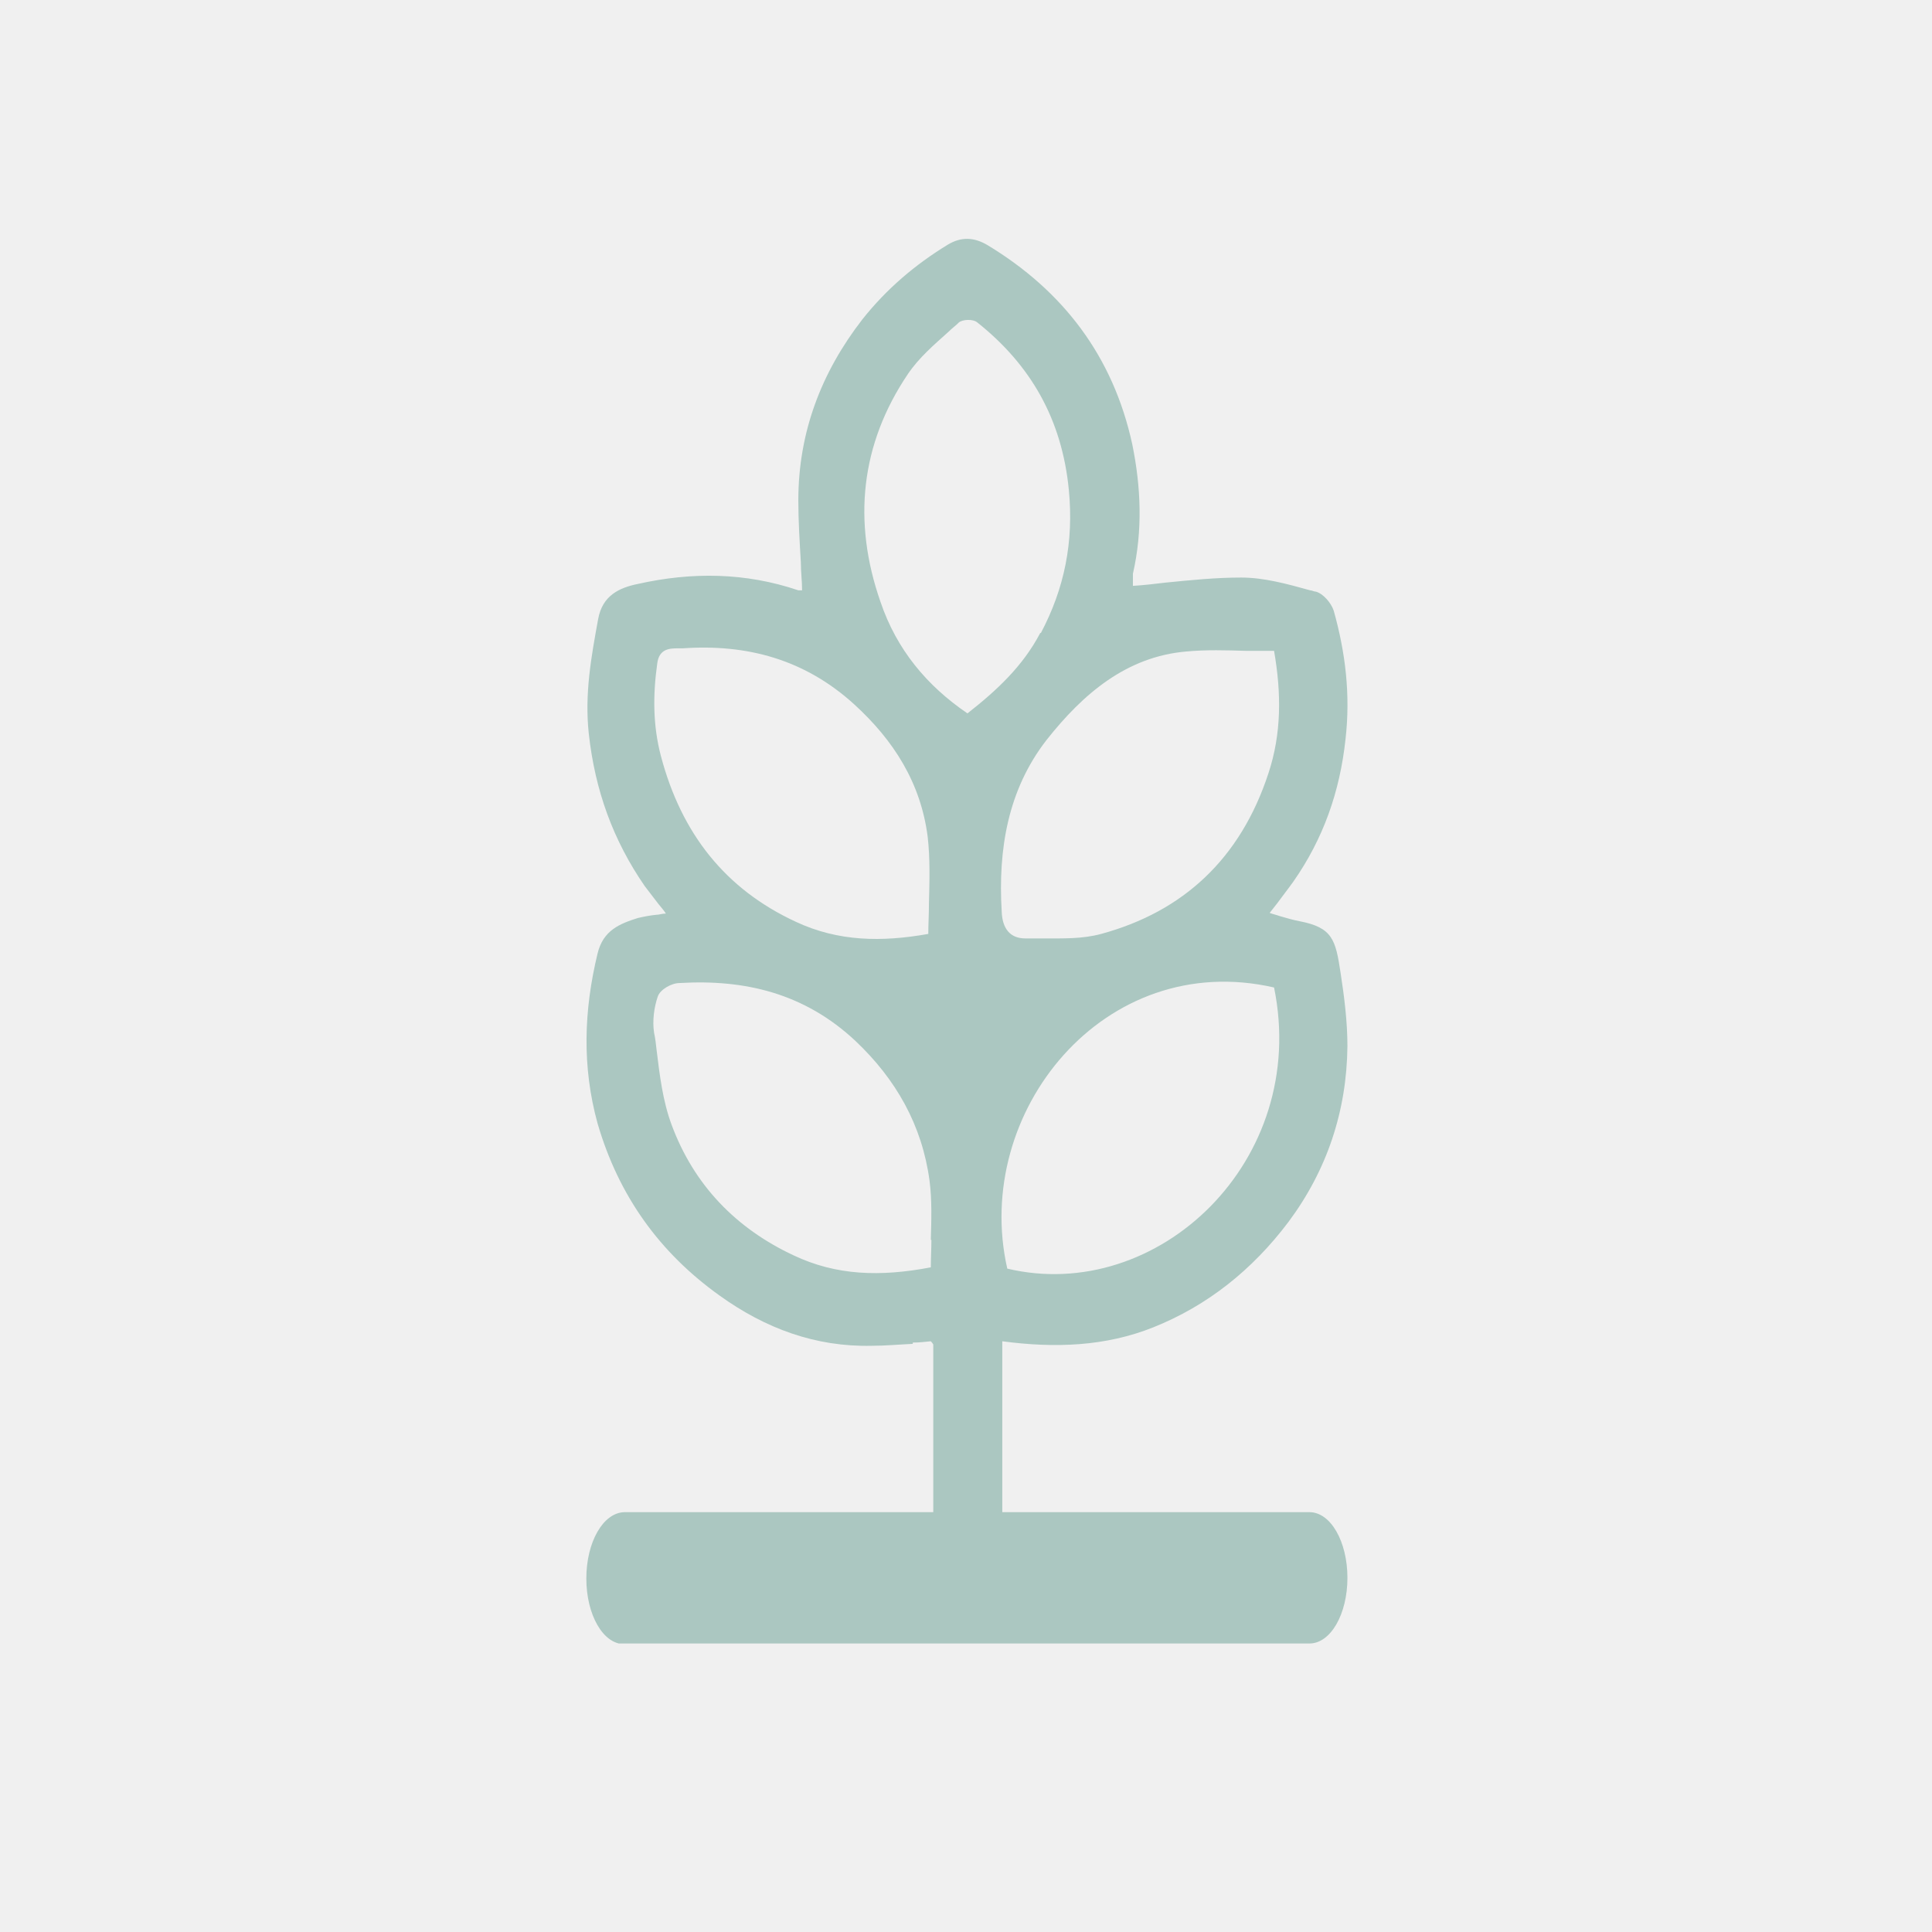
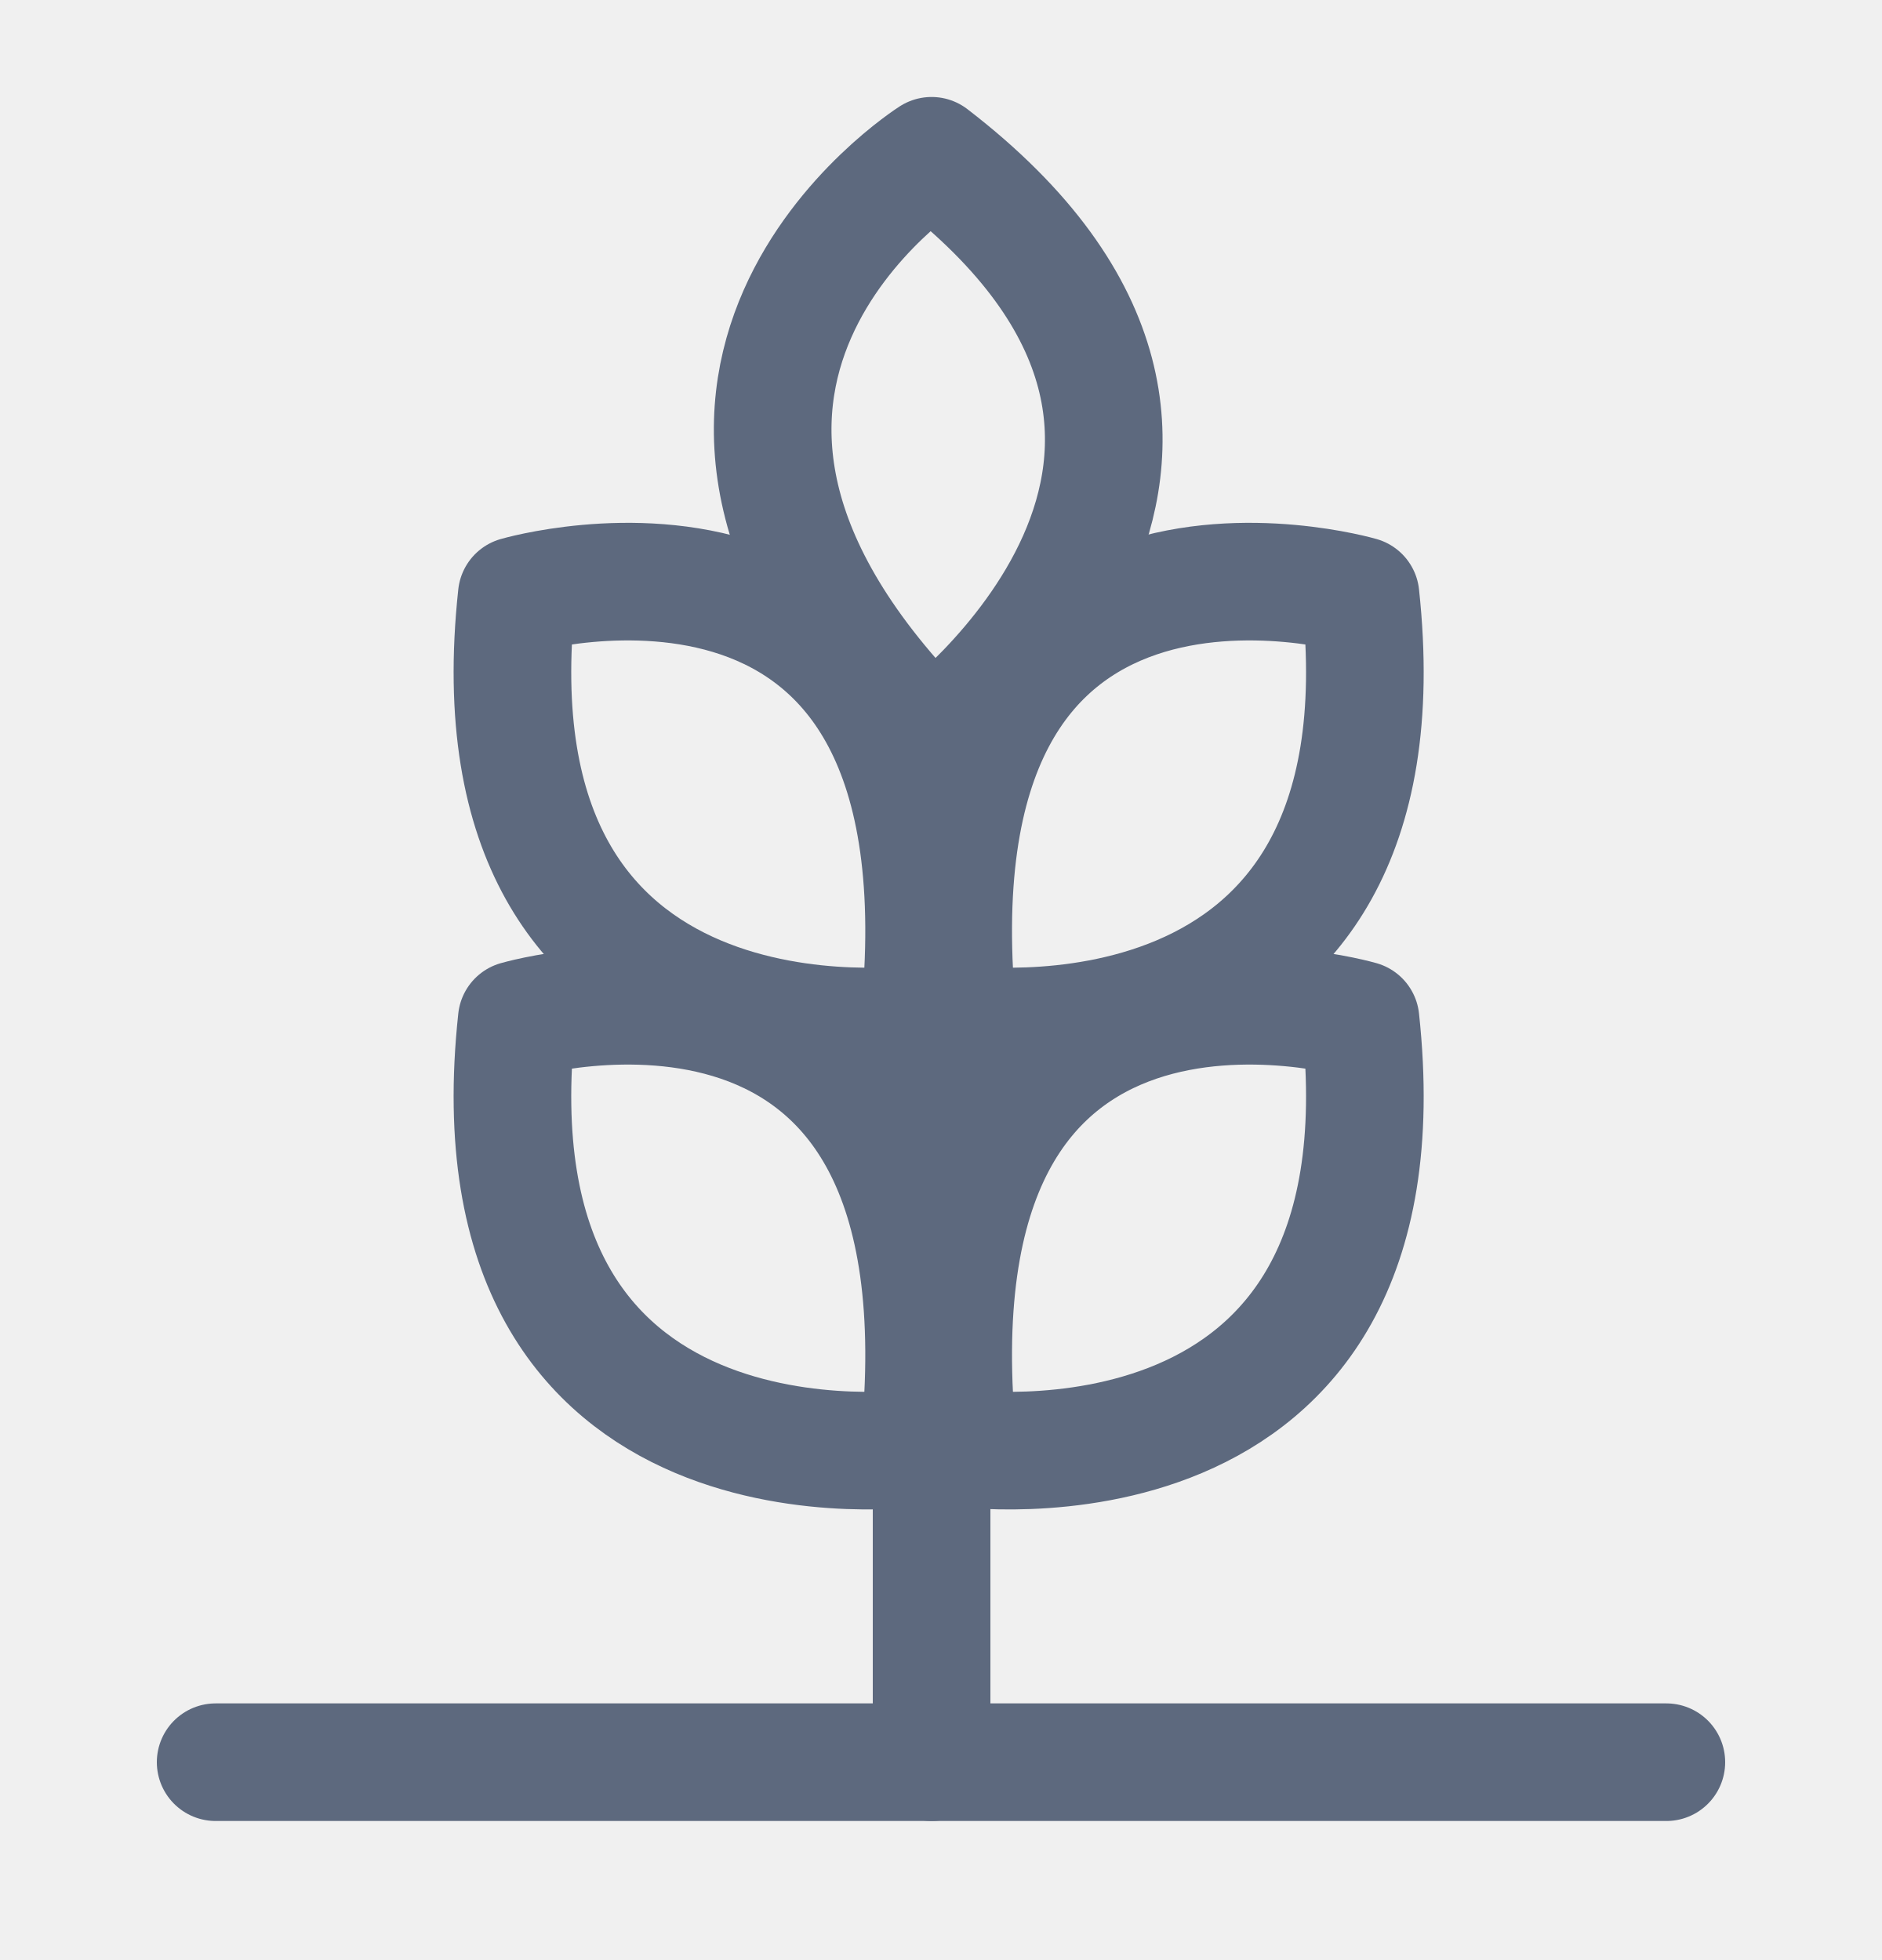
- <svg xmlns="http://www.w3.org/2000/svg" width="33" height="33" viewBox="0 0 33 33" fill="none">
-   <g clip-path="url(#clip0_4538_77962)">
-     <path fill-rule="evenodd" clip-rule="evenodd" d="M15.591 22.932C15.697 22.932 15.793 22.921 15.899 22.91C15.899 22.91 15.931 22.943 15.941 22.965V25.84H17.12C17.12 25.219 17.12 24.609 17.12 23.989C17.12 23.727 17.12 23.455 17.12 23.194V22.91C18.023 23.03 18.883 22.998 19.701 22.671C20.625 22.301 21.39 21.691 22.006 20.874C22.664 19.992 23.004 18.98 23.015 17.869C23.015 17.455 22.962 17.03 22.898 16.616C22.813 16.05 22.76 15.843 22.197 15.735C22.08 15.713 21.974 15.68 21.857 15.647C21.804 15.626 21.74 15.615 21.687 15.593C21.73 15.539 21.772 15.484 21.815 15.43C21.91 15.299 22.006 15.179 22.091 15.059C22.601 14.33 22.887 13.524 22.983 12.62C23.068 11.869 22.983 11.15 22.781 10.431C22.739 10.301 22.601 10.137 22.473 10.105C22.441 10.105 22.409 10.083 22.378 10.083C21.985 9.974 21.592 9.865 21.199 9.865C20.763 9.865 20.338 9.909 19.903 9.952C19.722 9.974 19.531 9.996 19.351 10.007C19.351 9.996 19.351 9.974 19.351 9.963C19.351 9.92 19.351 9.854 19.351 9.8C19.52 9.059 19.489 8.319 19.34 7.589C19.011 6.076 18.15 4.965 16.876 4.192C16.642 4.05 16.419 4.039 16.186 4.181C15.633 4.519 15.145 4.932 14.73 5.455C14.03 6.359 13.636 7.382 13.636 8.548C13.636 8.896 13.658 9.244 13.679 9.604C13.679 9.767 13.7 9.92 13.7 10.083C13.7 10.083 13.7 10.083 13.69 10.083C13.679 10.083 13.658 10.083 13.636 10.083C12.734 9.778 11.82 9.767 10.896 9.974C10.578 10.039 10.291 10.17 10.217 10.573C10.1 11.215 9.983 11.847 10.057 12.533C10.164 13.502 10.472 14.352 11.013 15.136C11.088 15.234 11.162 15.332 11.247 15.441C11.289 15.495 11.332 15.539 11.374 15.604C11.31 15.604 11.257 15.626 11.204 15.626C11.098 15.636 10.992 15.658 10.896 15.68C10.588 15.778 10.302 15.887 10.206 16.29C9.972 17.259 9.94 18.217 10.206 19.186C10.567 20.428 11.268 21.397 12.288 22.127C13.074 22.693 13.934 23.009 14.89 22.987C15.123 22.987 15.357 22.965 15.591 22.954V22.932ZM21.294 11.117C21.453 11.117 21.613 11.117 21.762 11.117C21.889 11.847 21.889 12.533 21.666 13.208C21.188 14.667 20.211 15.571 18.809 15.952C18.49 16.039 18.161 16.029 17.821 16.029C17.715 16.029 17.619 16.029 17.513 16.029C17.248 16.029 17.12 15.854 17.11 15.571C17.046 14.504 17.216 13.491 17.874 12.642C18.501 11.847 19.244 11.215 20.264 11.128C20.604 11.096 20.944 11.107 21.284 11.117H21.294ZM17.768 10.812C17.471 11.379 17.025 11.793 16.525 12.185C15.835 11.716 15.315 11.096 15.039 10.279C14.56 8.907 14.699 7.589 15.506 6.391C15.697 6.108 15.952 5.891 16.207 5.662C16.26 5.607 16.324 5.564 16.377 5.509C16.44 5.455 16.621 5.444 16.695 5.509C17.598 6.228 18.14 7.154 18.257 8.373C18.342 9.255 18.182 10.05 17.779 10.812H17.768ZM17.205 21.669C19.775 22.279 22.367 19.829 21.762 16.867C18.862 16.203 16.6 19.001 17.205 21.669ZM15.867 15.441C15.867 15.615 15.856 15.789 15.856 15.952C15.06 16.094 14.316 16.083 13.594 15.745C12.394 15.19 11.64 14.243 11.289 12.914C11.151 12.392 11.151 11.869 11.226 11.335C11.257 11.074 11.449 11.074 11.587 11.074C11.608 11.074 11.64 11.074 11.661 11.074C12.755 10.998 13.743 11.259 14.592 12.032C15.261 12.642 15.729 13.371 15.846 14.297C15.888 14.667 15.877 15.049 15.867 15.43V15.441ZM15.909 21.179C15.909 21.332 15.899 21.495 15.899 21.647C15.039 21.811 14.284 21.789 13.552 21.441C12.574 20.983 11.852 20.243 11.47 19.208C11.321 18.805 11.268 18.37 11.215 17.934C11.204 17.836 11.194 17.738 11.172 17.64C11.141 17.433 11.172 17.205 11.236 17.019C11.279 16.9 11.47 16.791 11.608 16.791C12.723 16.725 13.743 16.965 14.614 17.782C15.304 18.435 15.75 19.219 15.877 20.166C15.92 20.493 15.909 20.842 15.899 21.179H15.909Z" fill="#ABC7C1" />
-     <path d="M22.367 28.072C22.728 28.072 23.015 27.571 23.015 26.951C23.015 26.33 22.728 25.829 22.367 25.829H10.662C10.301 25.84 10.015 26.341 10.015 26.962C10.015 27.582 10.301 28.083 10.662 28.083H22.356L22.367 28.072Z" fill="#ABC7C1" />
-   </g>
-   <defs>
-     <clipPath id="clip0_4538_77962">
-       <rect width="13" height="24" fill="white" transform="translate(10.0146 4.07227)" />
-     </clipPath>
-   </defs>
+ <svg xmlns="http://www.w3.org/2000/svg" width="24" height="25" viewBox="0 0 24 25" fill="none">
+   <path fill-rule="evenodd" clip-rule="evenodd" d="M11.88 1.987C11.88 1.987 7.32 4.877 11.88 9.437C11.88 9.437 16.82 5.787 11.88 1.987Z" stroke="#5D697E" stroke-width="1.5" stroke-linecap="round" stroke-linejoin="round" />
+   <path fill-rule="evenodd" clip-rule="evenodd" d="M11.72 13.057C11.72 13.057 5.91 13.887 6.59 7.597C6.59 7.597 12.46 5.887 11.72 13.057Z" stroke="#5D697E" stroke-width="1.5" stroke-linecap="round" stroke-linejoin="round" />
+   <path fill-rule="evenodd" clip-rule="evenodd" d="M11.72 18.467C11.72 18.467 5.91 19.297 6.59 13.007C6.59 13.007 12.46 11.297 11.72 18.467Z" stroke="#5D697E" stroke-width="1.5" stroke-linecap="round" stroke-linejoin="round" />
+   <path fill-rule="evenodd" clip-rule="evenodd" d="M12.22 13.057C12.22 13.057 18.03 13.887 17.35 7.597C17.35 7.597 11.48 5.887 12.22 13.057Z" stroke="#5D697E" stroke-width="1.5" stroke-linecap="round" stroke-linejoin="round" />
+   <path fill-rule="evenodd" clip-rule="evenodd" d="M12.22 18.467C12.22 18.467 18.03 19.297 17.35 13.007C17.35 13.007 11.48 11.297 12.22 18.467Z" stroke="#5D697E" stroke-width="1.5" stroke-linecap="round" stroke-linejoin="round" />
+   <path d="M11.88 9.827V22.477" stroke="#5D697E" stroke-width="1.5" stroke-linecap="round" stroke-linejoin="round" />
+   <path d="M2.75 22.477H21.25" stroke="#5D697E" stroke-width="1.5" stroke-miterlimit="10" stroke-linecap="round" stroke-linejoin="round" />
</svg>
